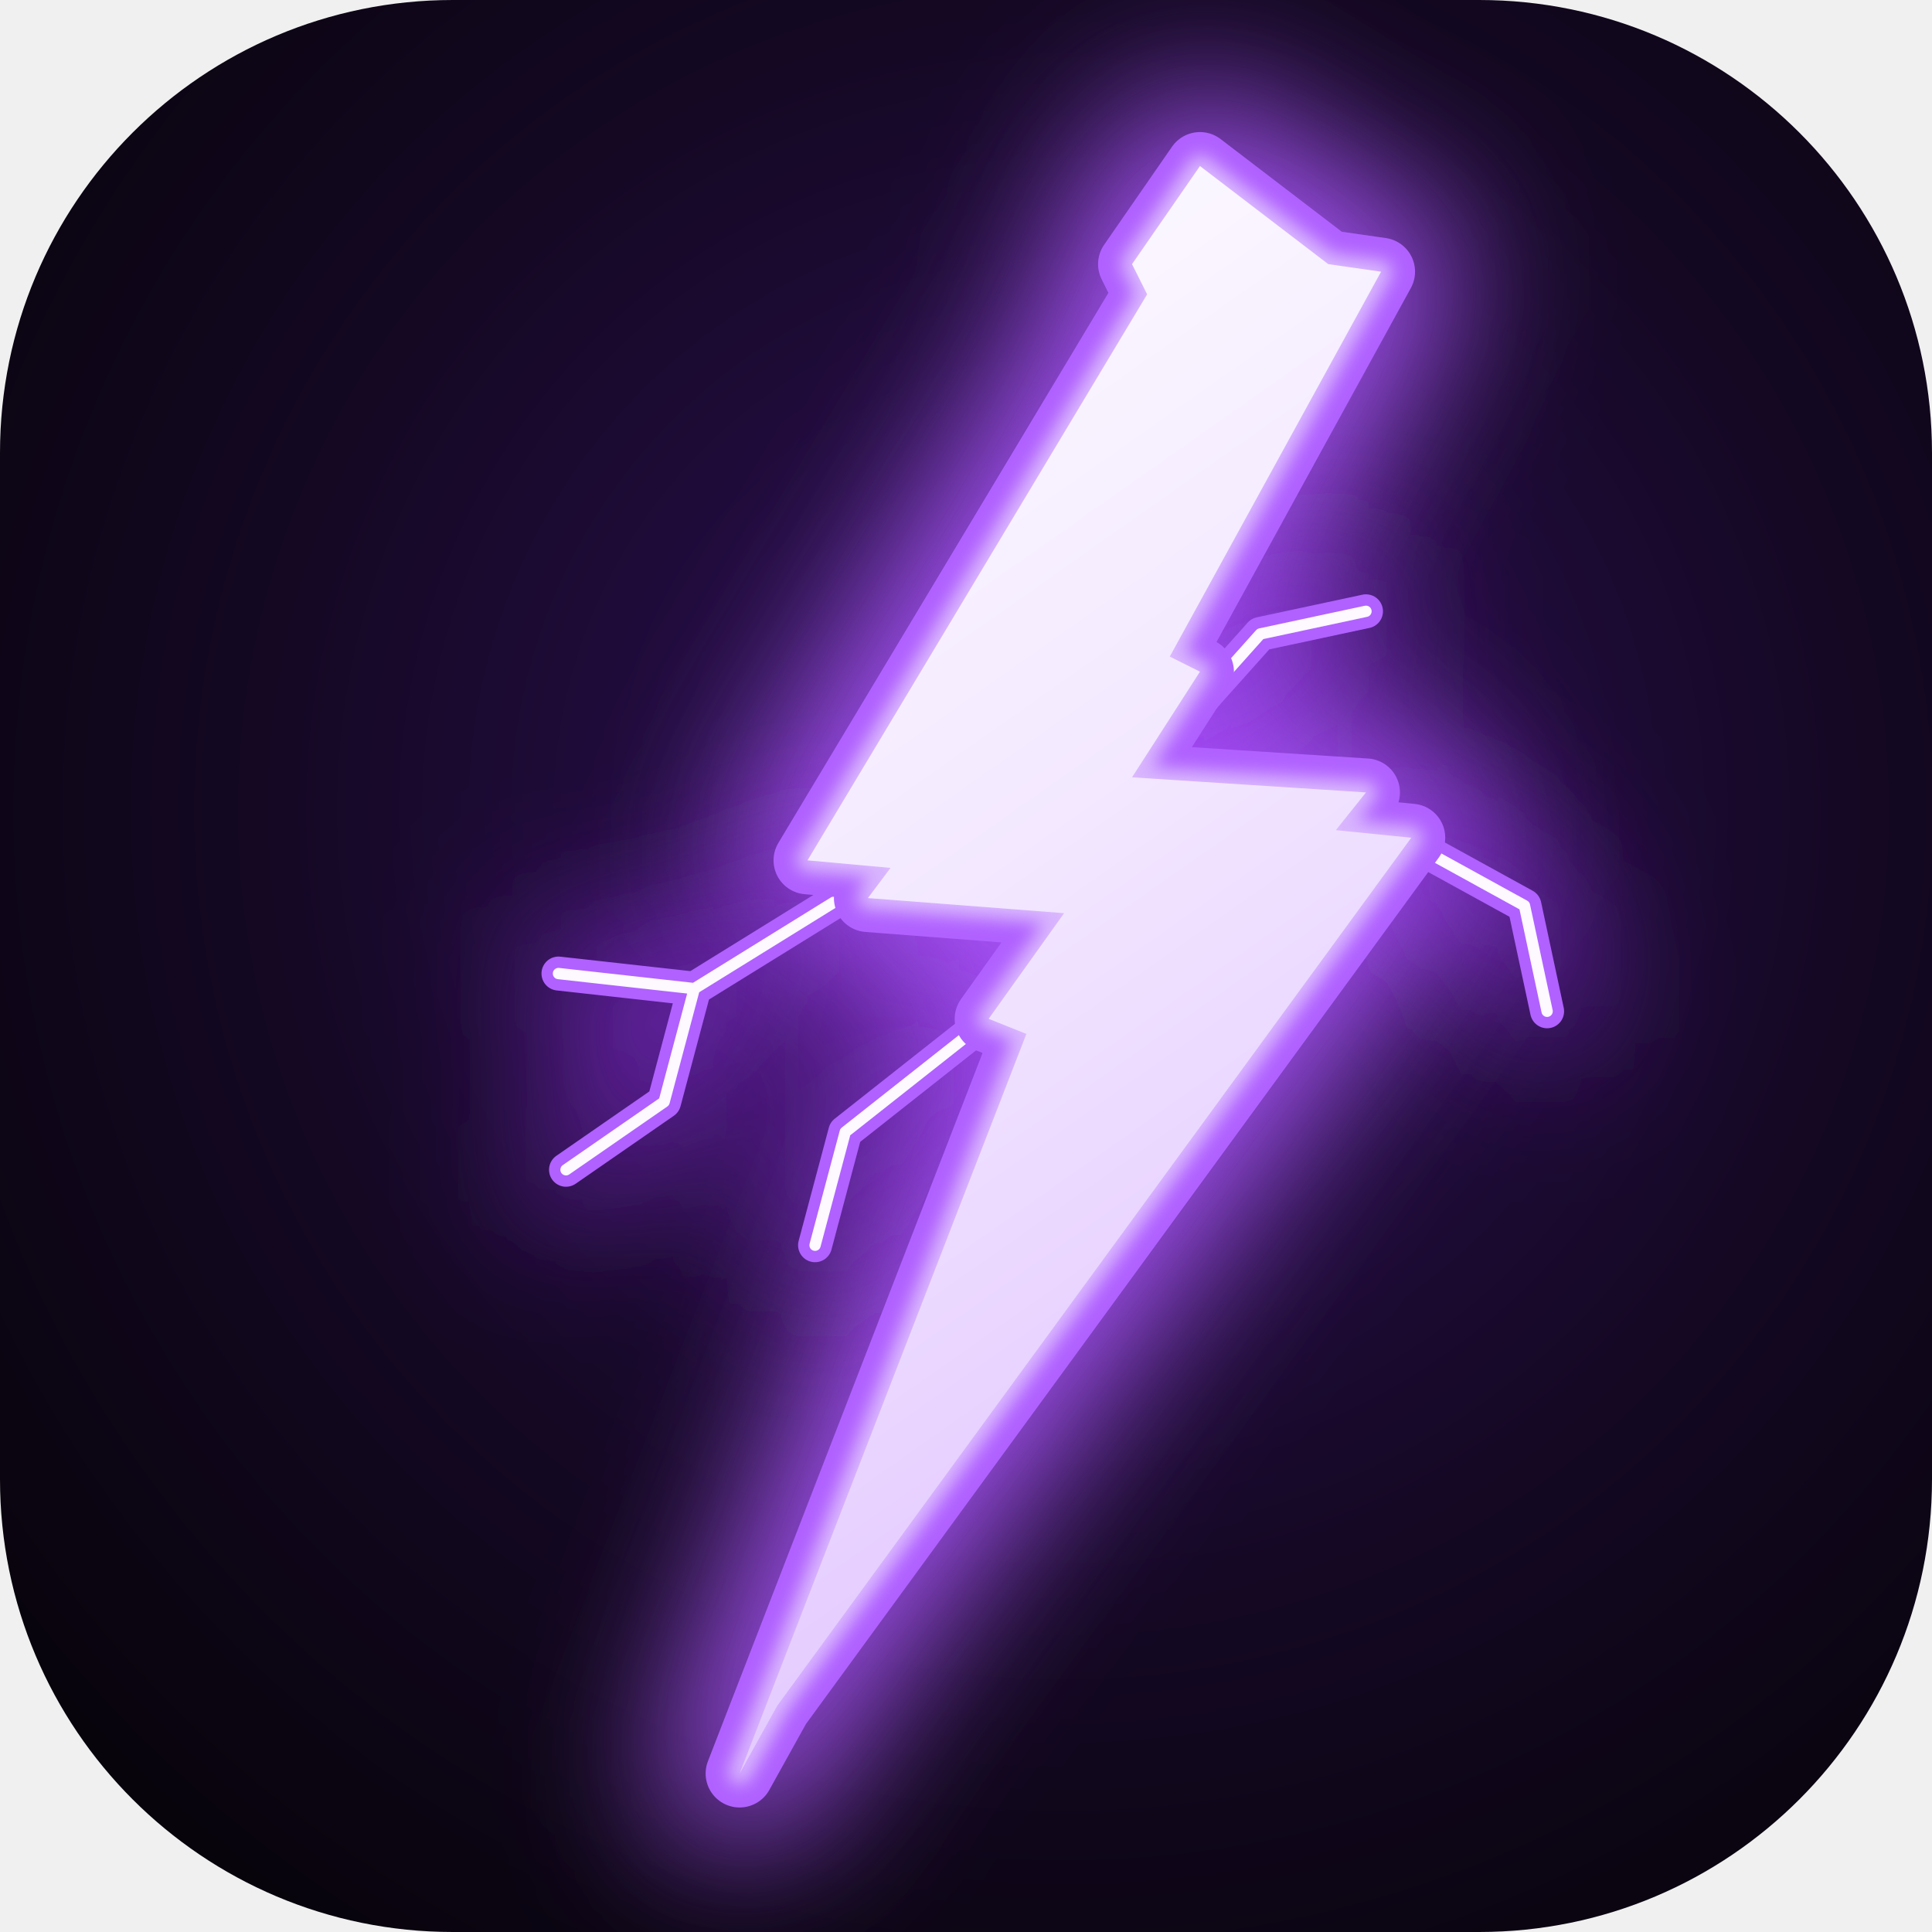
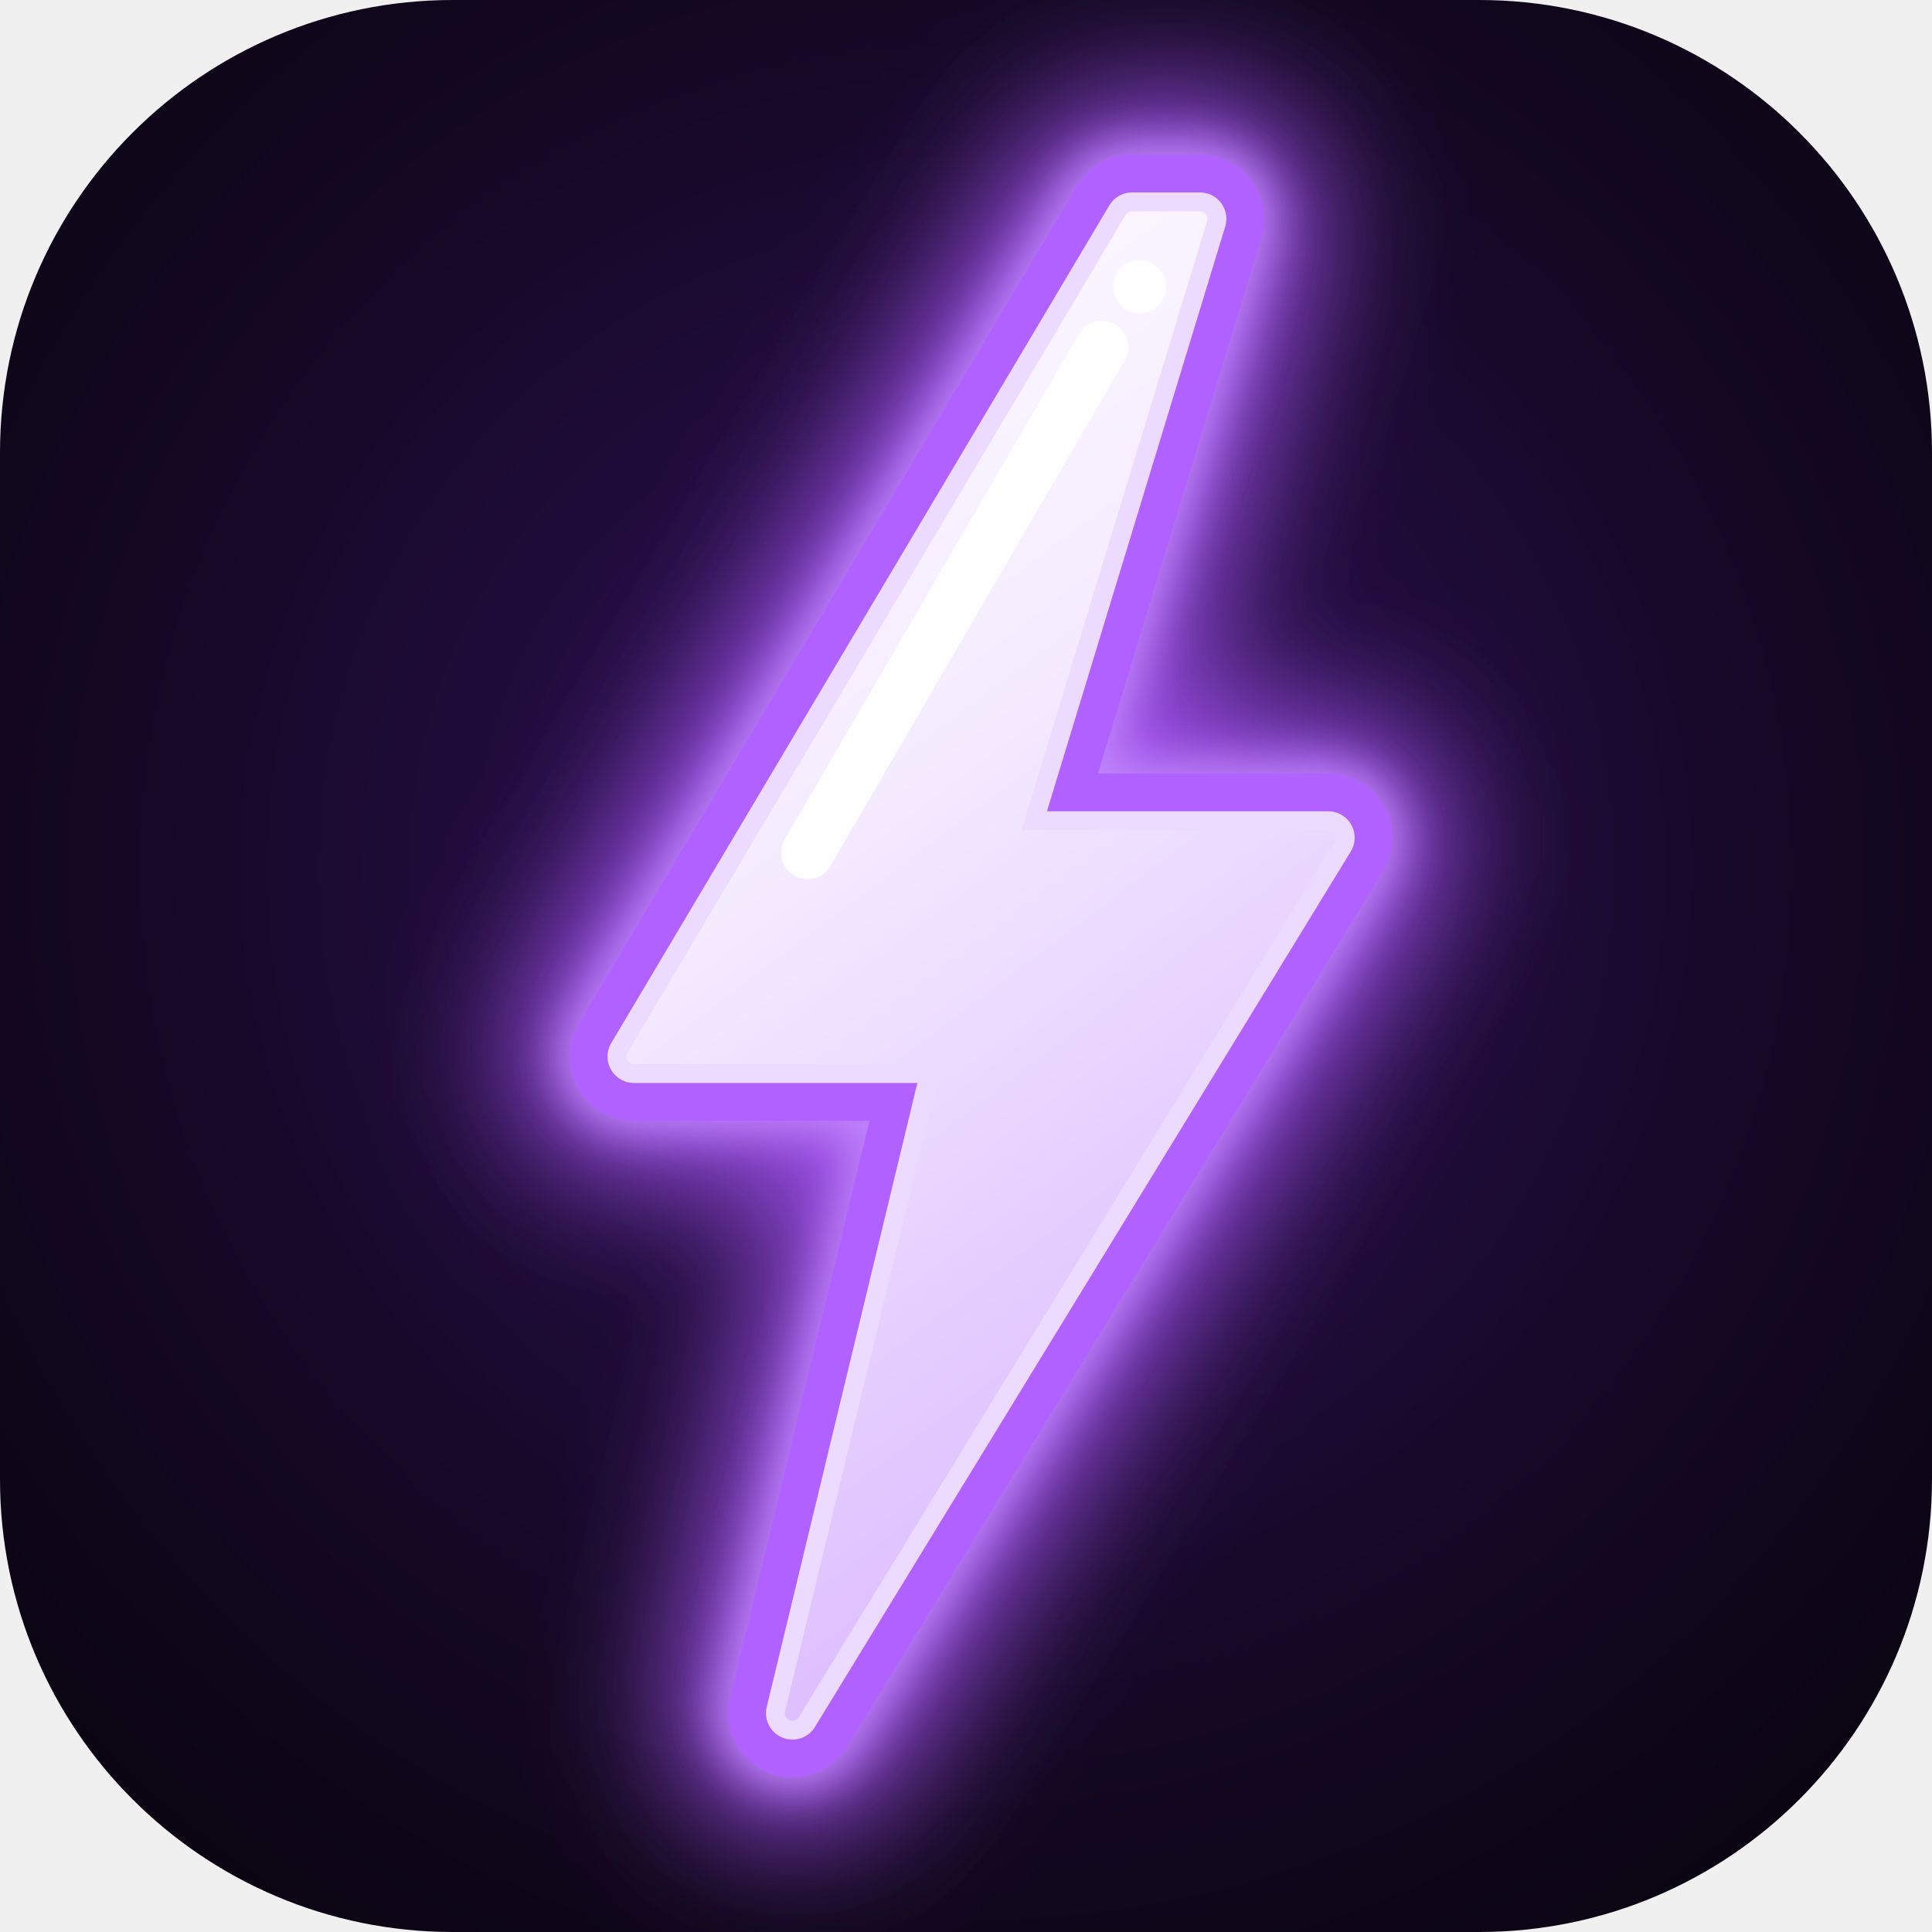
<svg xmlns="http://www.w3.org/2000/svg" viewBox="0 0 512 512">
  <defs>
-     <radialGradient id="sky" cx=".55" cy=".42" r=".75">
+     <radialGradient id="sky" cx=".5" cy=".45" r=".75">
      <stop offset="0" stop-color="#2e1057" />
-       <stop offset=".55" stop-color="#140823" />
-       <stop offset="1" stop-color="#050307" />
+       <stop offset=".6" stop-color="#140823" />
+       <stop offset="1" stop-color="#060309" />
    </radialGradient>
-     <linearGradient id="core" x1="0" y1="0" x2=".3" y2="1">
+     <linearGradient id="fill" x1="0" y1="0" x2=".35" y2="1">
      <stop offset="0" stop-color="#ffffff" />
-       <stop offset=".5" stop-color="#f3e8ff" />
-       <stop offset="1" stop-color="#e2c6ff" />
+       <stop offset=".45" stop-color="#f5ebff" />
+       <stop offset="1" stop-color="#dcbcff" />
    </linearGradient>
-     <filter id="glow" x="-60%" y="-60%" width="220%" height="220%">
-       <feGaussianBlur stdDeviation="20" />
+     <filter id="neon" x="-60%" y="-60%" width="220%" height="220%">
+       <feGaussianBlur stdDeviation="18" />
    </filter>
-     <filter id="soft" x="-20%" y="-20%" width="140%" height="140%">
-       <feGaussianBlur stdDeviation="2.2" />
+     <filter id="neon2" x="-60%" y="-60%" width="220%" height="220%">
+       <feGaussianBlur stdDeviation="6" />
    </filter>
-     <path id="bolt" d="M318 44 L300 70 L304 78 L214 228 L236 230 L230 238 L282 242 L262 270 L272 274 L196 470 L206 452 L374 222 L354 220 L362 210 L300 206 L318 178 L310 174 L366 72 L352 70 Z" />
-     <path id="br" d="M226 236 L184 262 L176 292 L150 310 M184 262 L148 258 M364 218 L404 240 L410 268 M300 206 L334 168 L362 162 M262 270 L224 300 L216 330" />
+     <path id="b" d="M300 58 L168 280 L252 280 L210 454 L352 222 L268 222 L318 58 Z" />
  </defs>
  <rect width="512" height="512" rx="120" fill="url(#sky)" />
-   <g stroke-linecap="round" stroke-linejoin="round">
-     <use href="#bolt" fill="#a855f7" stroke="#a855f7" stroke-width="40" filter="url(#glow)" />
-     <use href="#br" fill="none" stroke="#9333ea" stroke-width="18" filter="url(#glow)" />
-     <use href="#br" fill="none" stroke="#b061ff" stroke-width="9" />
-     <use href="#br" fill="none" stroke="#fdf9ff" stroke-width="3" />
-     <use href="#bolt" fill="#b061ff" stroke="#b061ff" stroke-width="18" />
-     <use href="#bolt" fill="#e9d5ff" stroke="#d8b4fe" stroke-width="6" filter="url(#soft)" />
-     <use href="#bolt" fill="url(#core)" />
-   </g>
+   <use href="#b" fill="none" stroke="#a855f7" stroke-width="64" stroke-linejoin="round" filter="url(#neon)" opacity=".95" />
+   <use href="#b" fill="none" stroke="#c084fc" stroke-width="40" stroke-linejoin="round" filter="url(#neon2)" />
+   <use href="#b" fill="#b061ff" stroke="#b061ff" stroke-width="34" stroke-linejoin="round" />
+   <use href="#b" fill="none" stroke="#f3e8ff" stroke-width="14" stroke-linejoin="round" opacity=".9" />
+   <use href="#b" fill="url(#fill)" stroke="url(#fill)" stroke-width="4" stroke-linejoin="round" />
+   <path d="M292 92 L214 226" stroke="#ffffff" stroke-width="14" stroke-linecap="round" opacity=".95" />
+   <circle cx="302" cy="76" r="7" fill="#fff" />
</svg>
